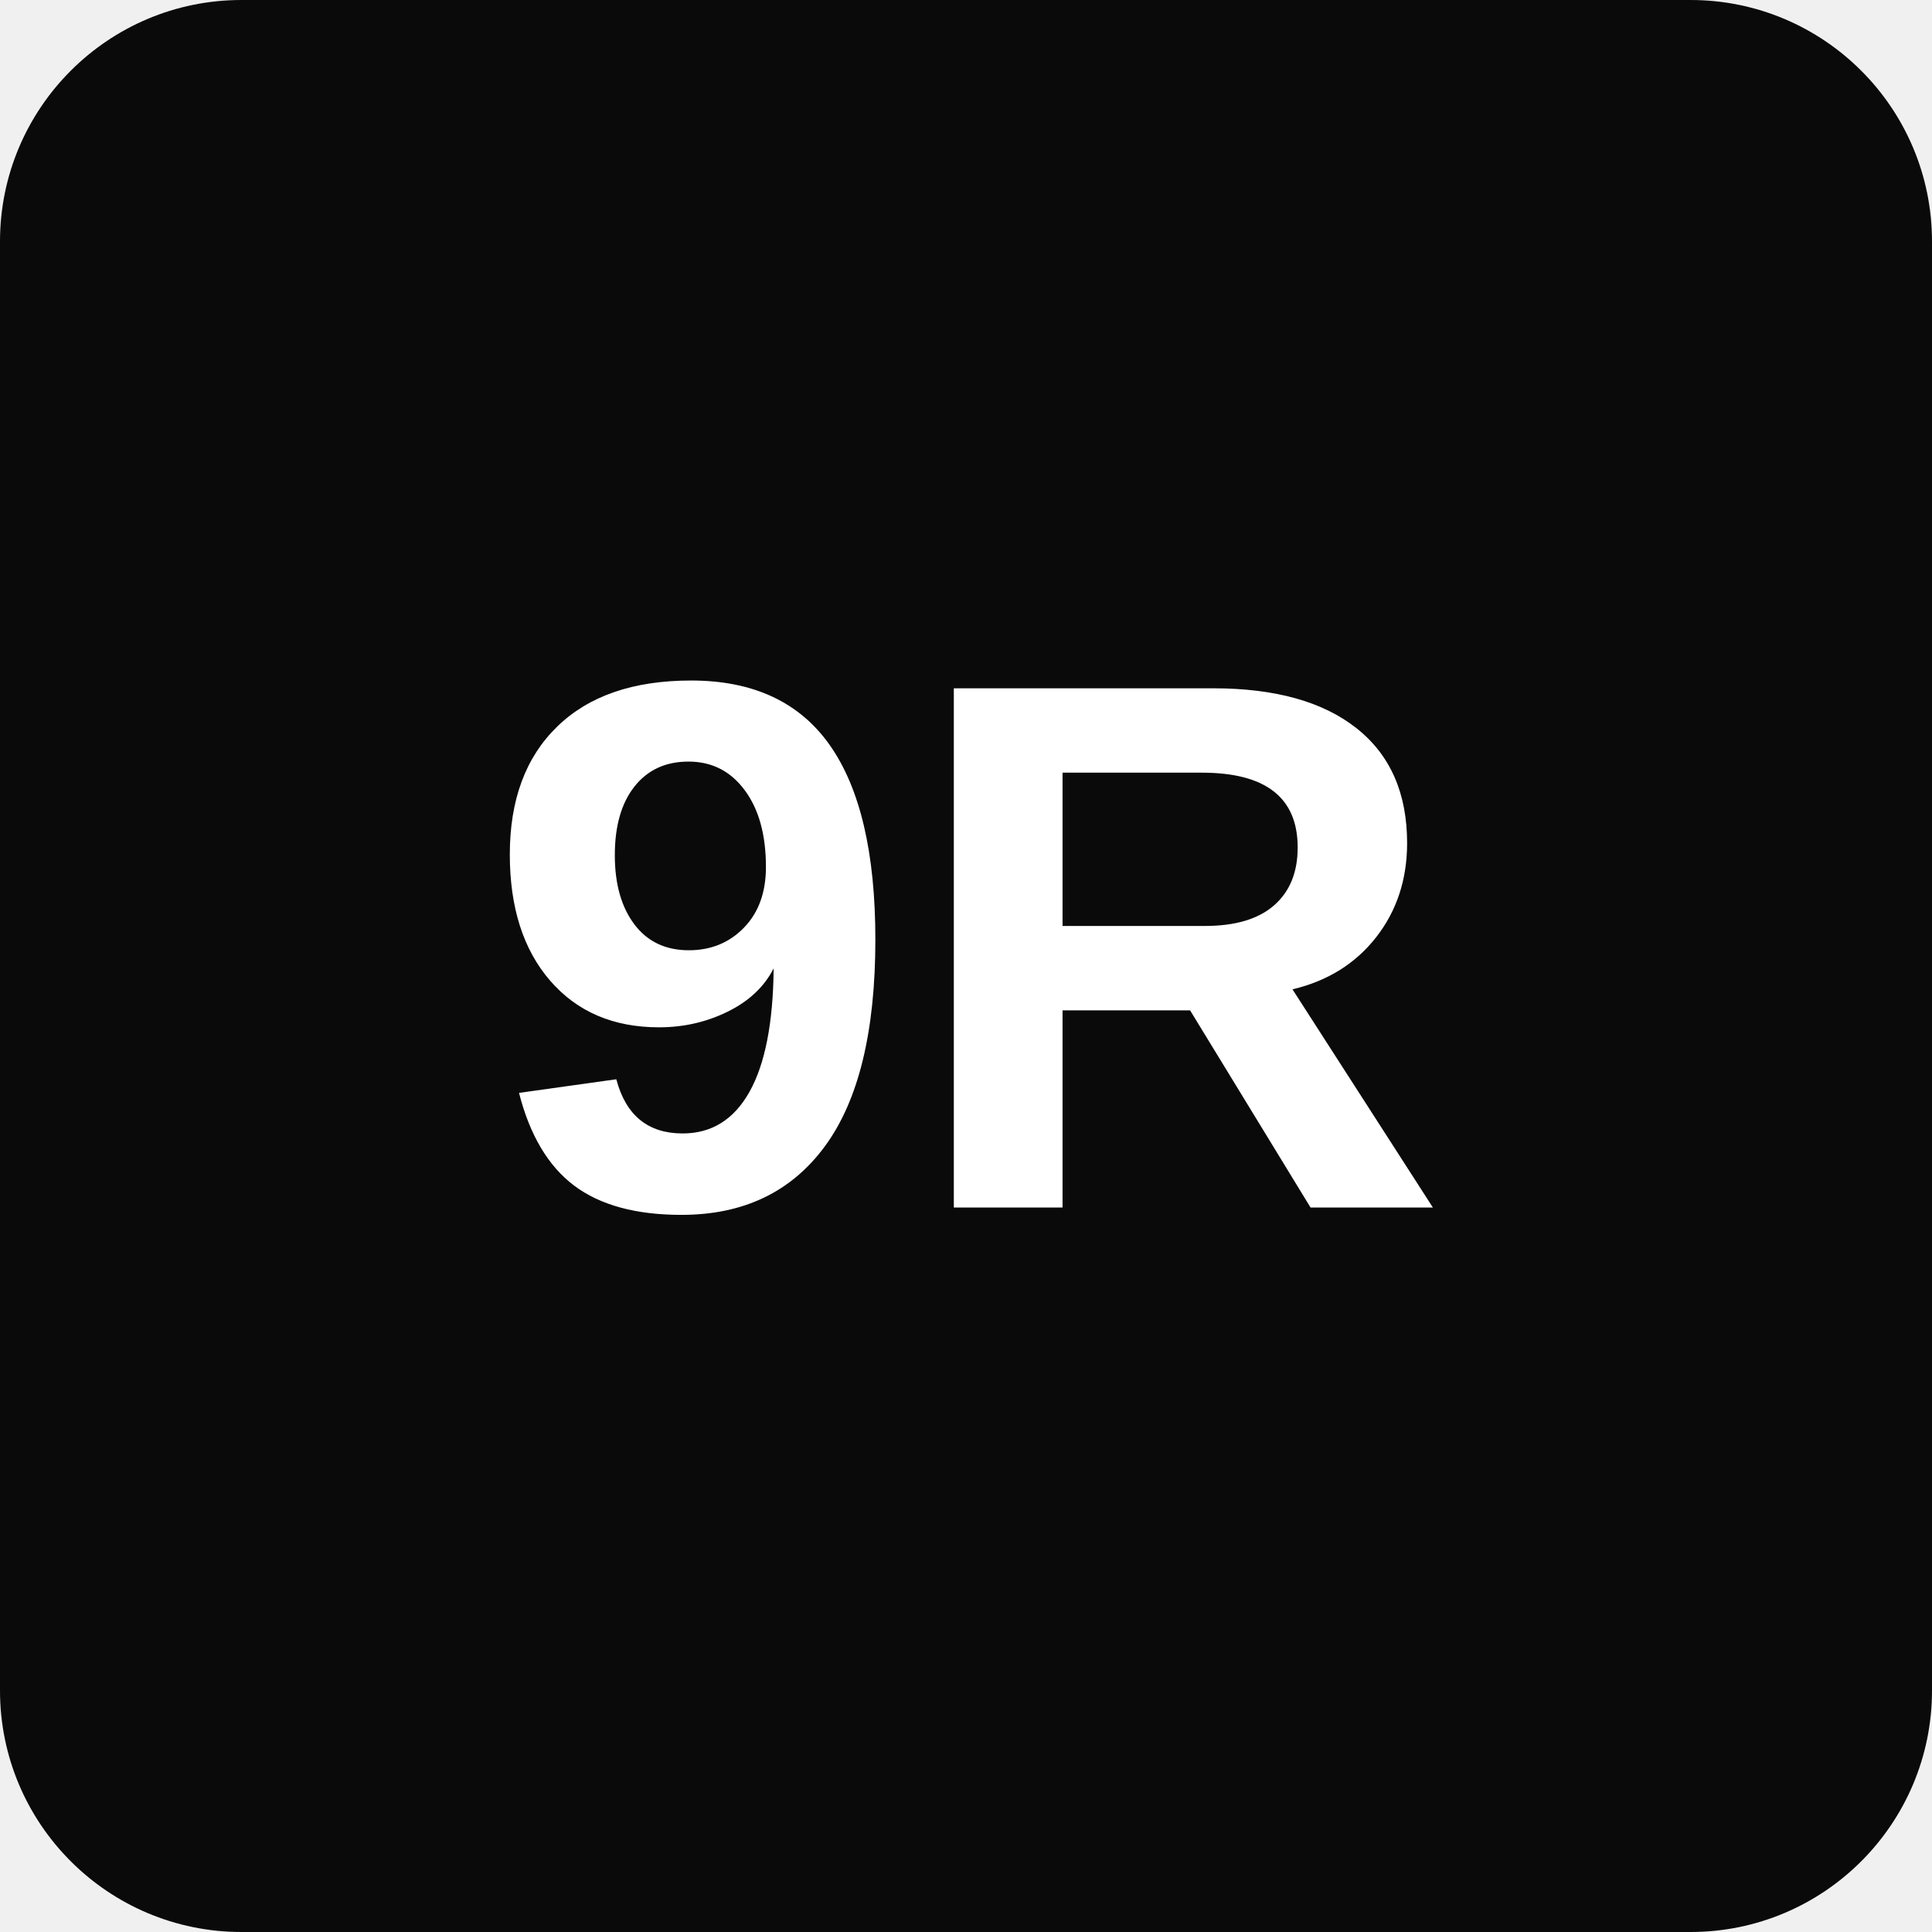
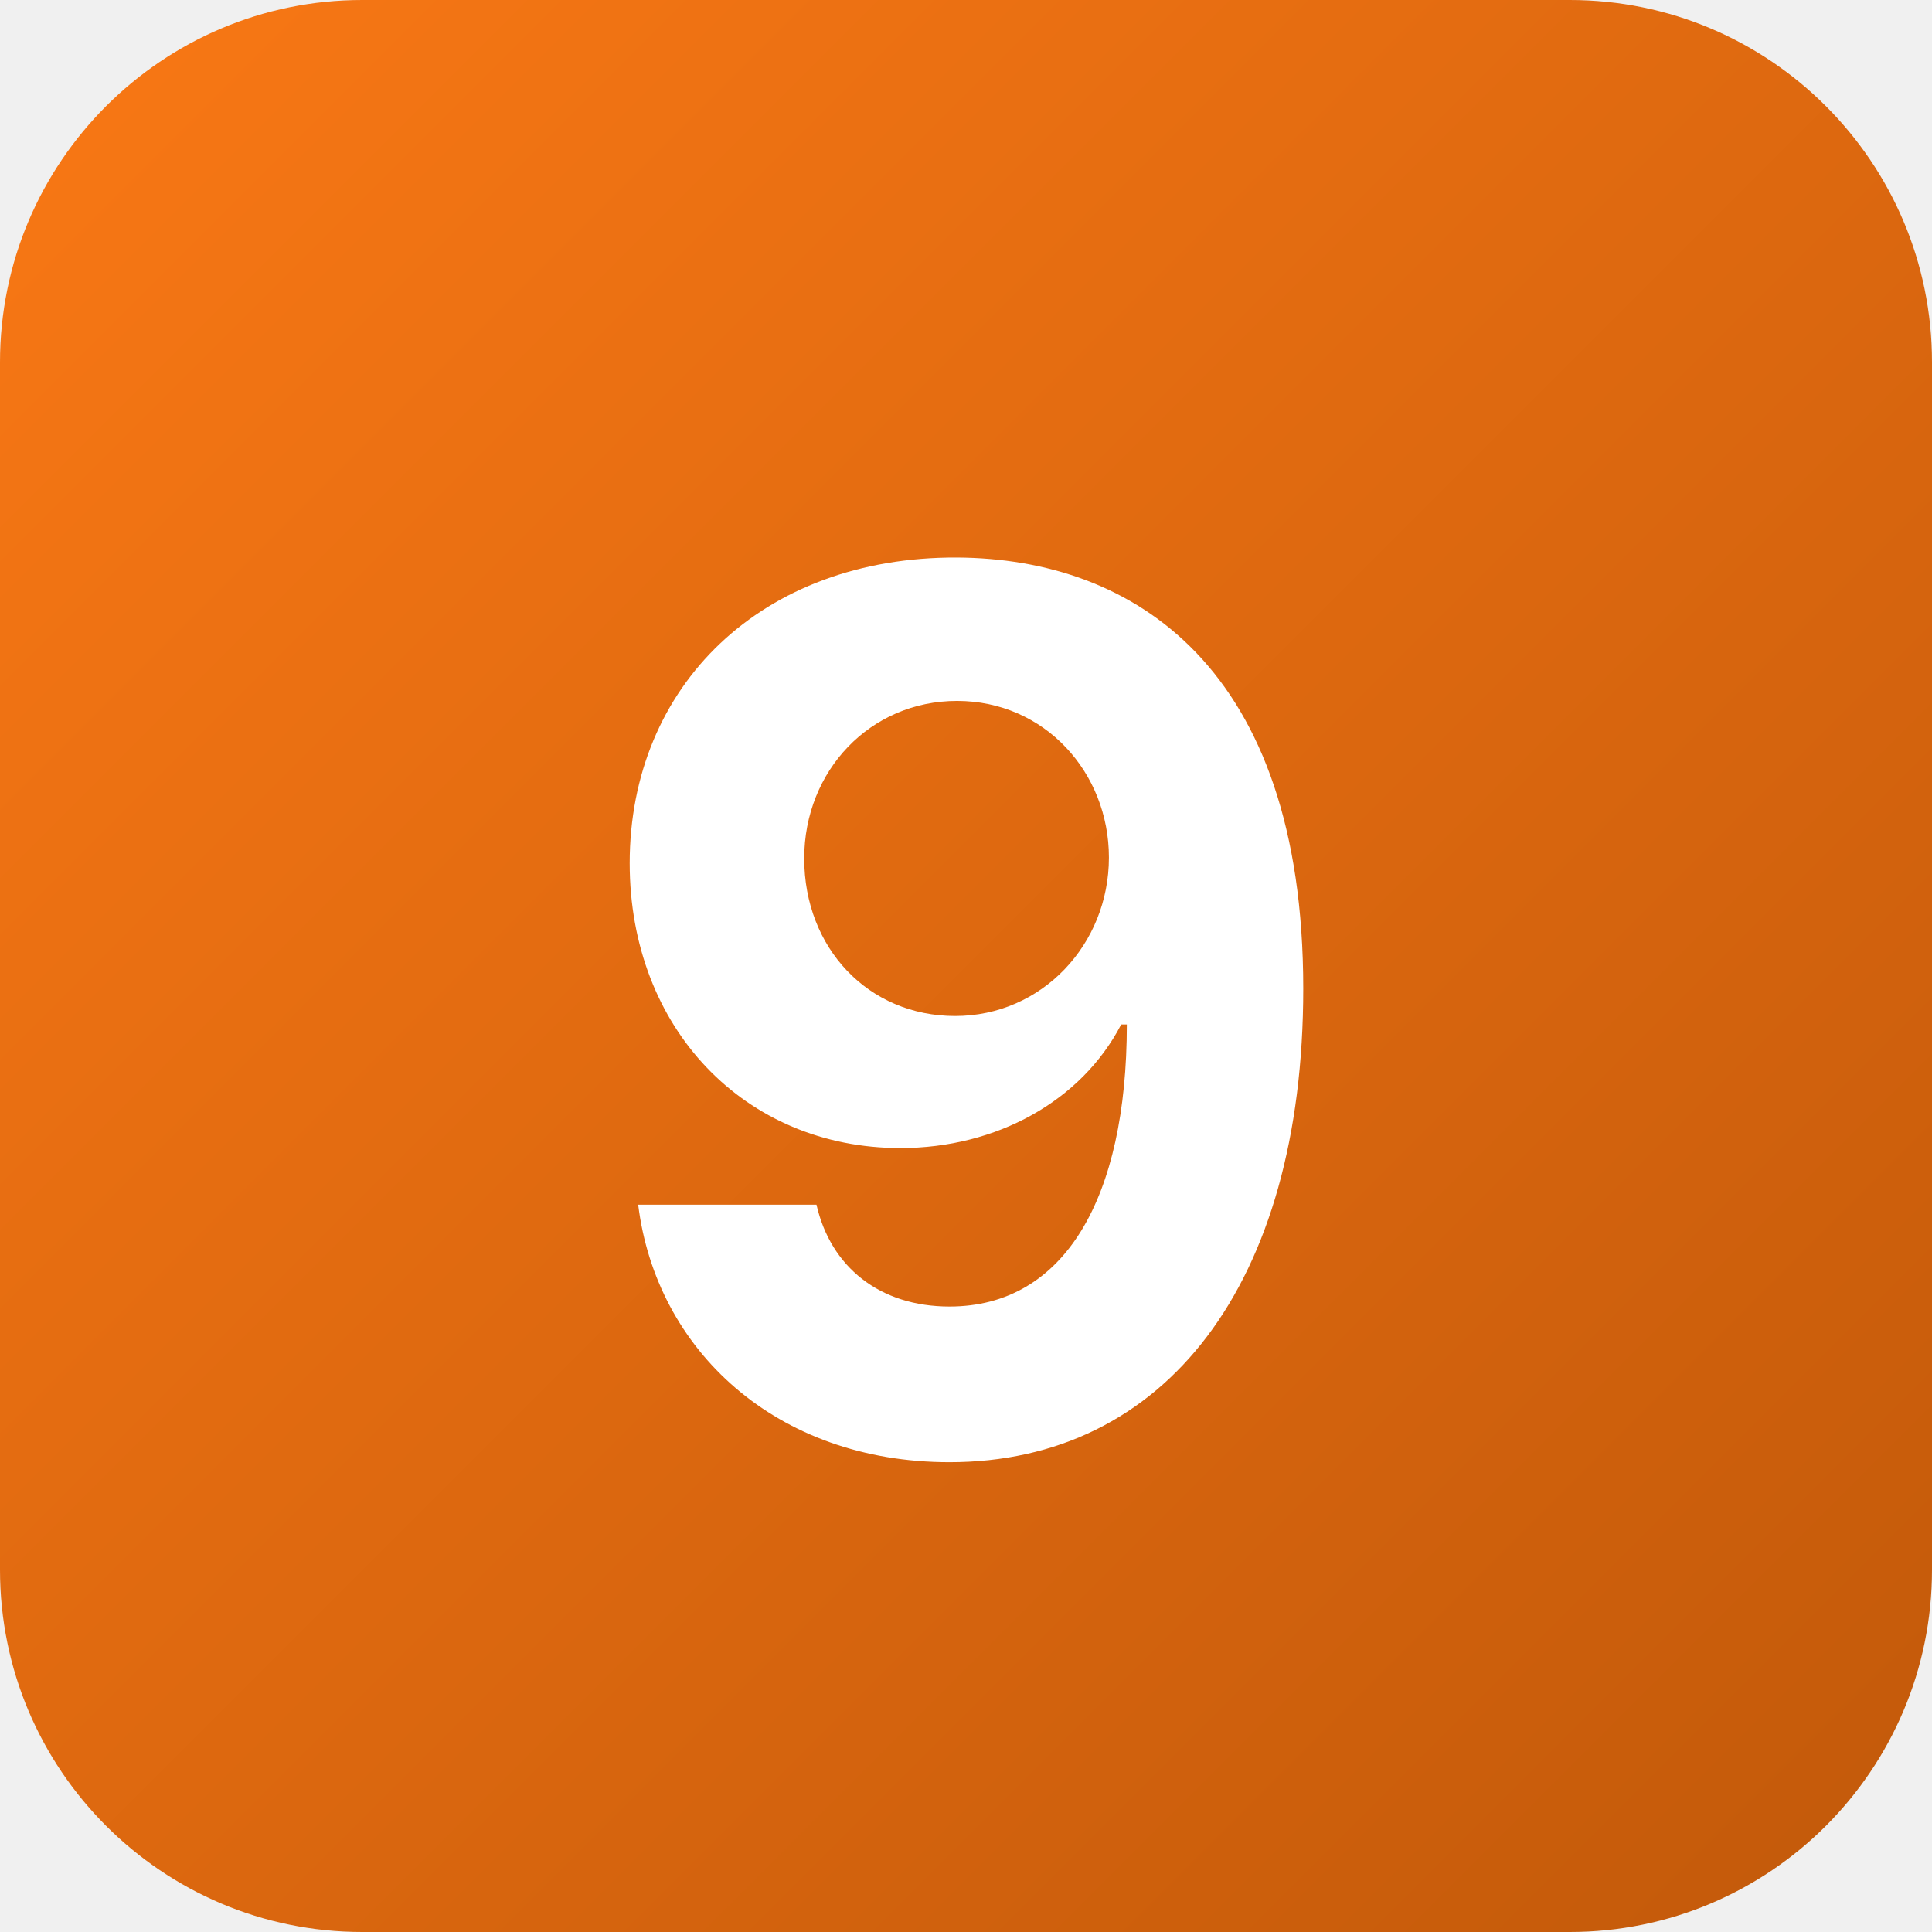
- <svg xmlns="http://www.w3.org/2000/svg" width="512" height="512" viewBox="0 0 512 512">
-   <rect width="512" height="512" rx="64" fill="#0a0a0a" />
-   <text x="256" y="320" font-family="Arial, sans-serif" font-size="200" font-weight="bold" fill="#ffffff" text-anchor="middle">9R</text>
+ <svg xmlns="http://www.w3.org/2000/svg" width="512" height="512" viewBox="0 0 32 32" fill="none">
+   <rect width="32" height="32" rx="6" fill="url(#gradient)" />
+   <text x="16" y="24" font-family="system-ui, -apple-system, sans-serif" font-size="20" font-weight="700" fill="white" text-anchor="middle">9</text>
+   <defs>
+     <linearGradient id="gradient" x1="0" y1="0" x2="32" y2="32" gradientUnits="userSpaceOnUse">
+       <stop stop-color="#f97815" />
+       <stop offset="1" stop-color="#c2590a" />
+     </linearGradient>
+   </defs>
</svg>
